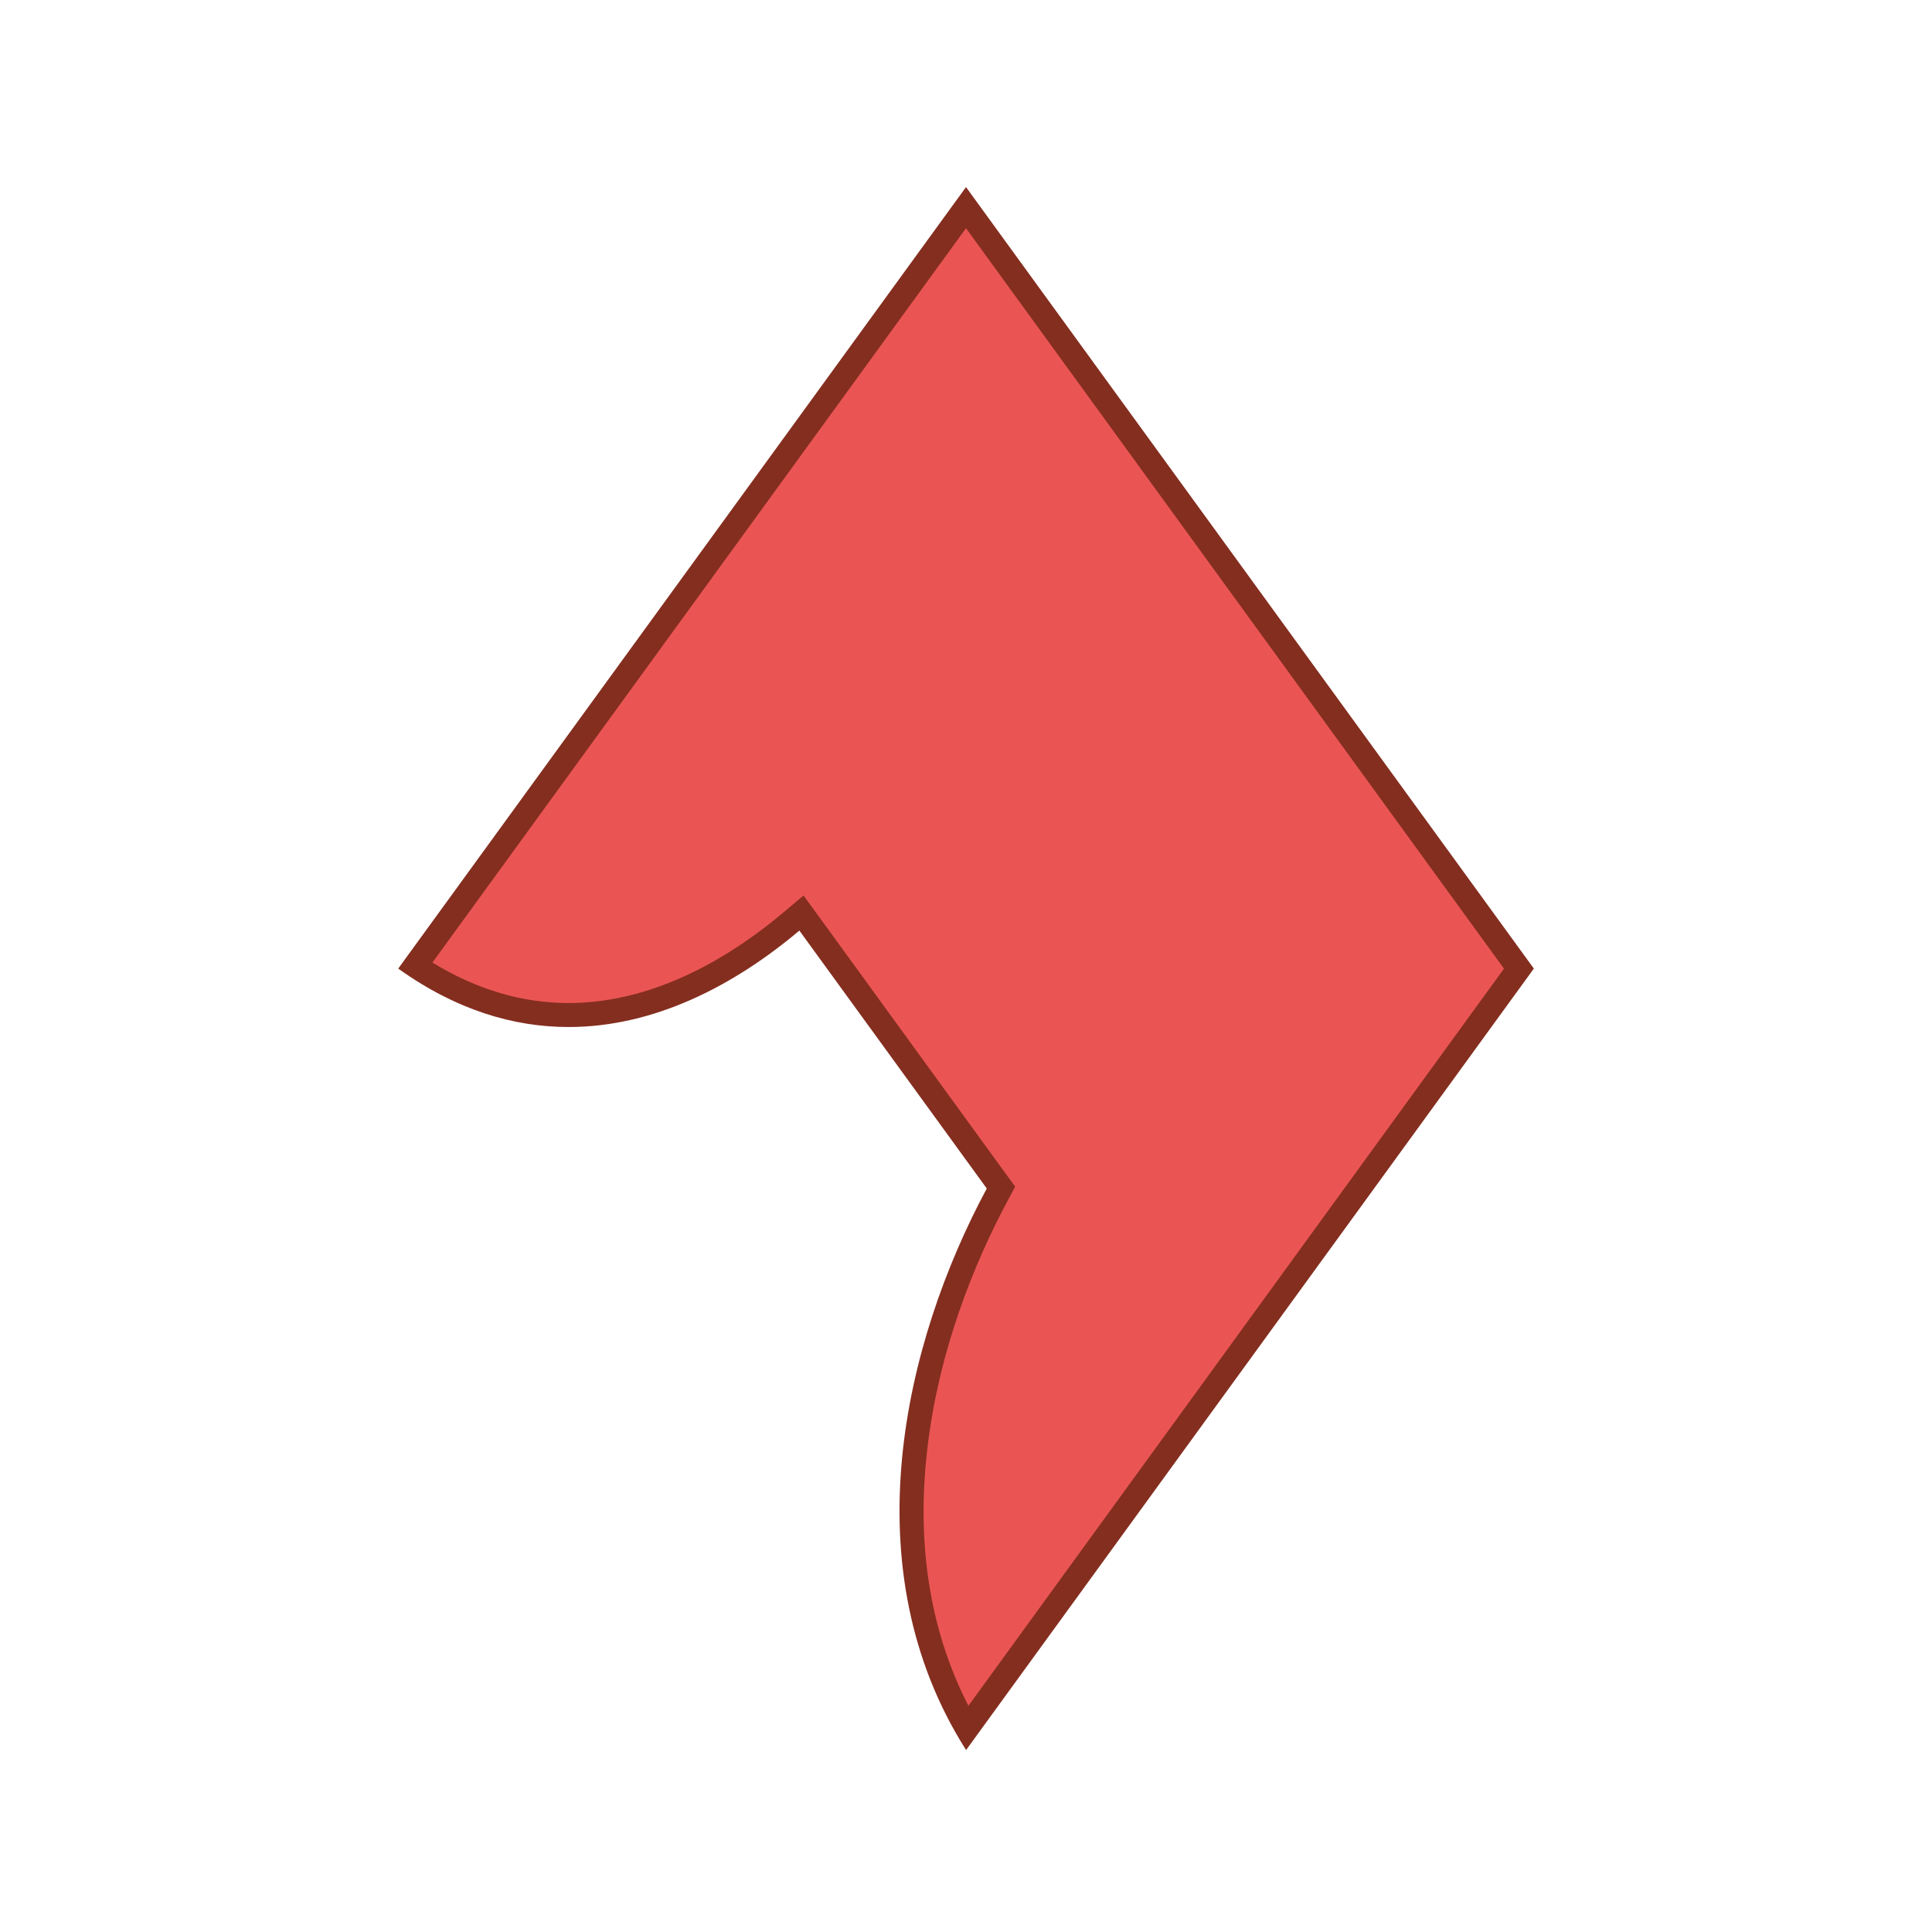
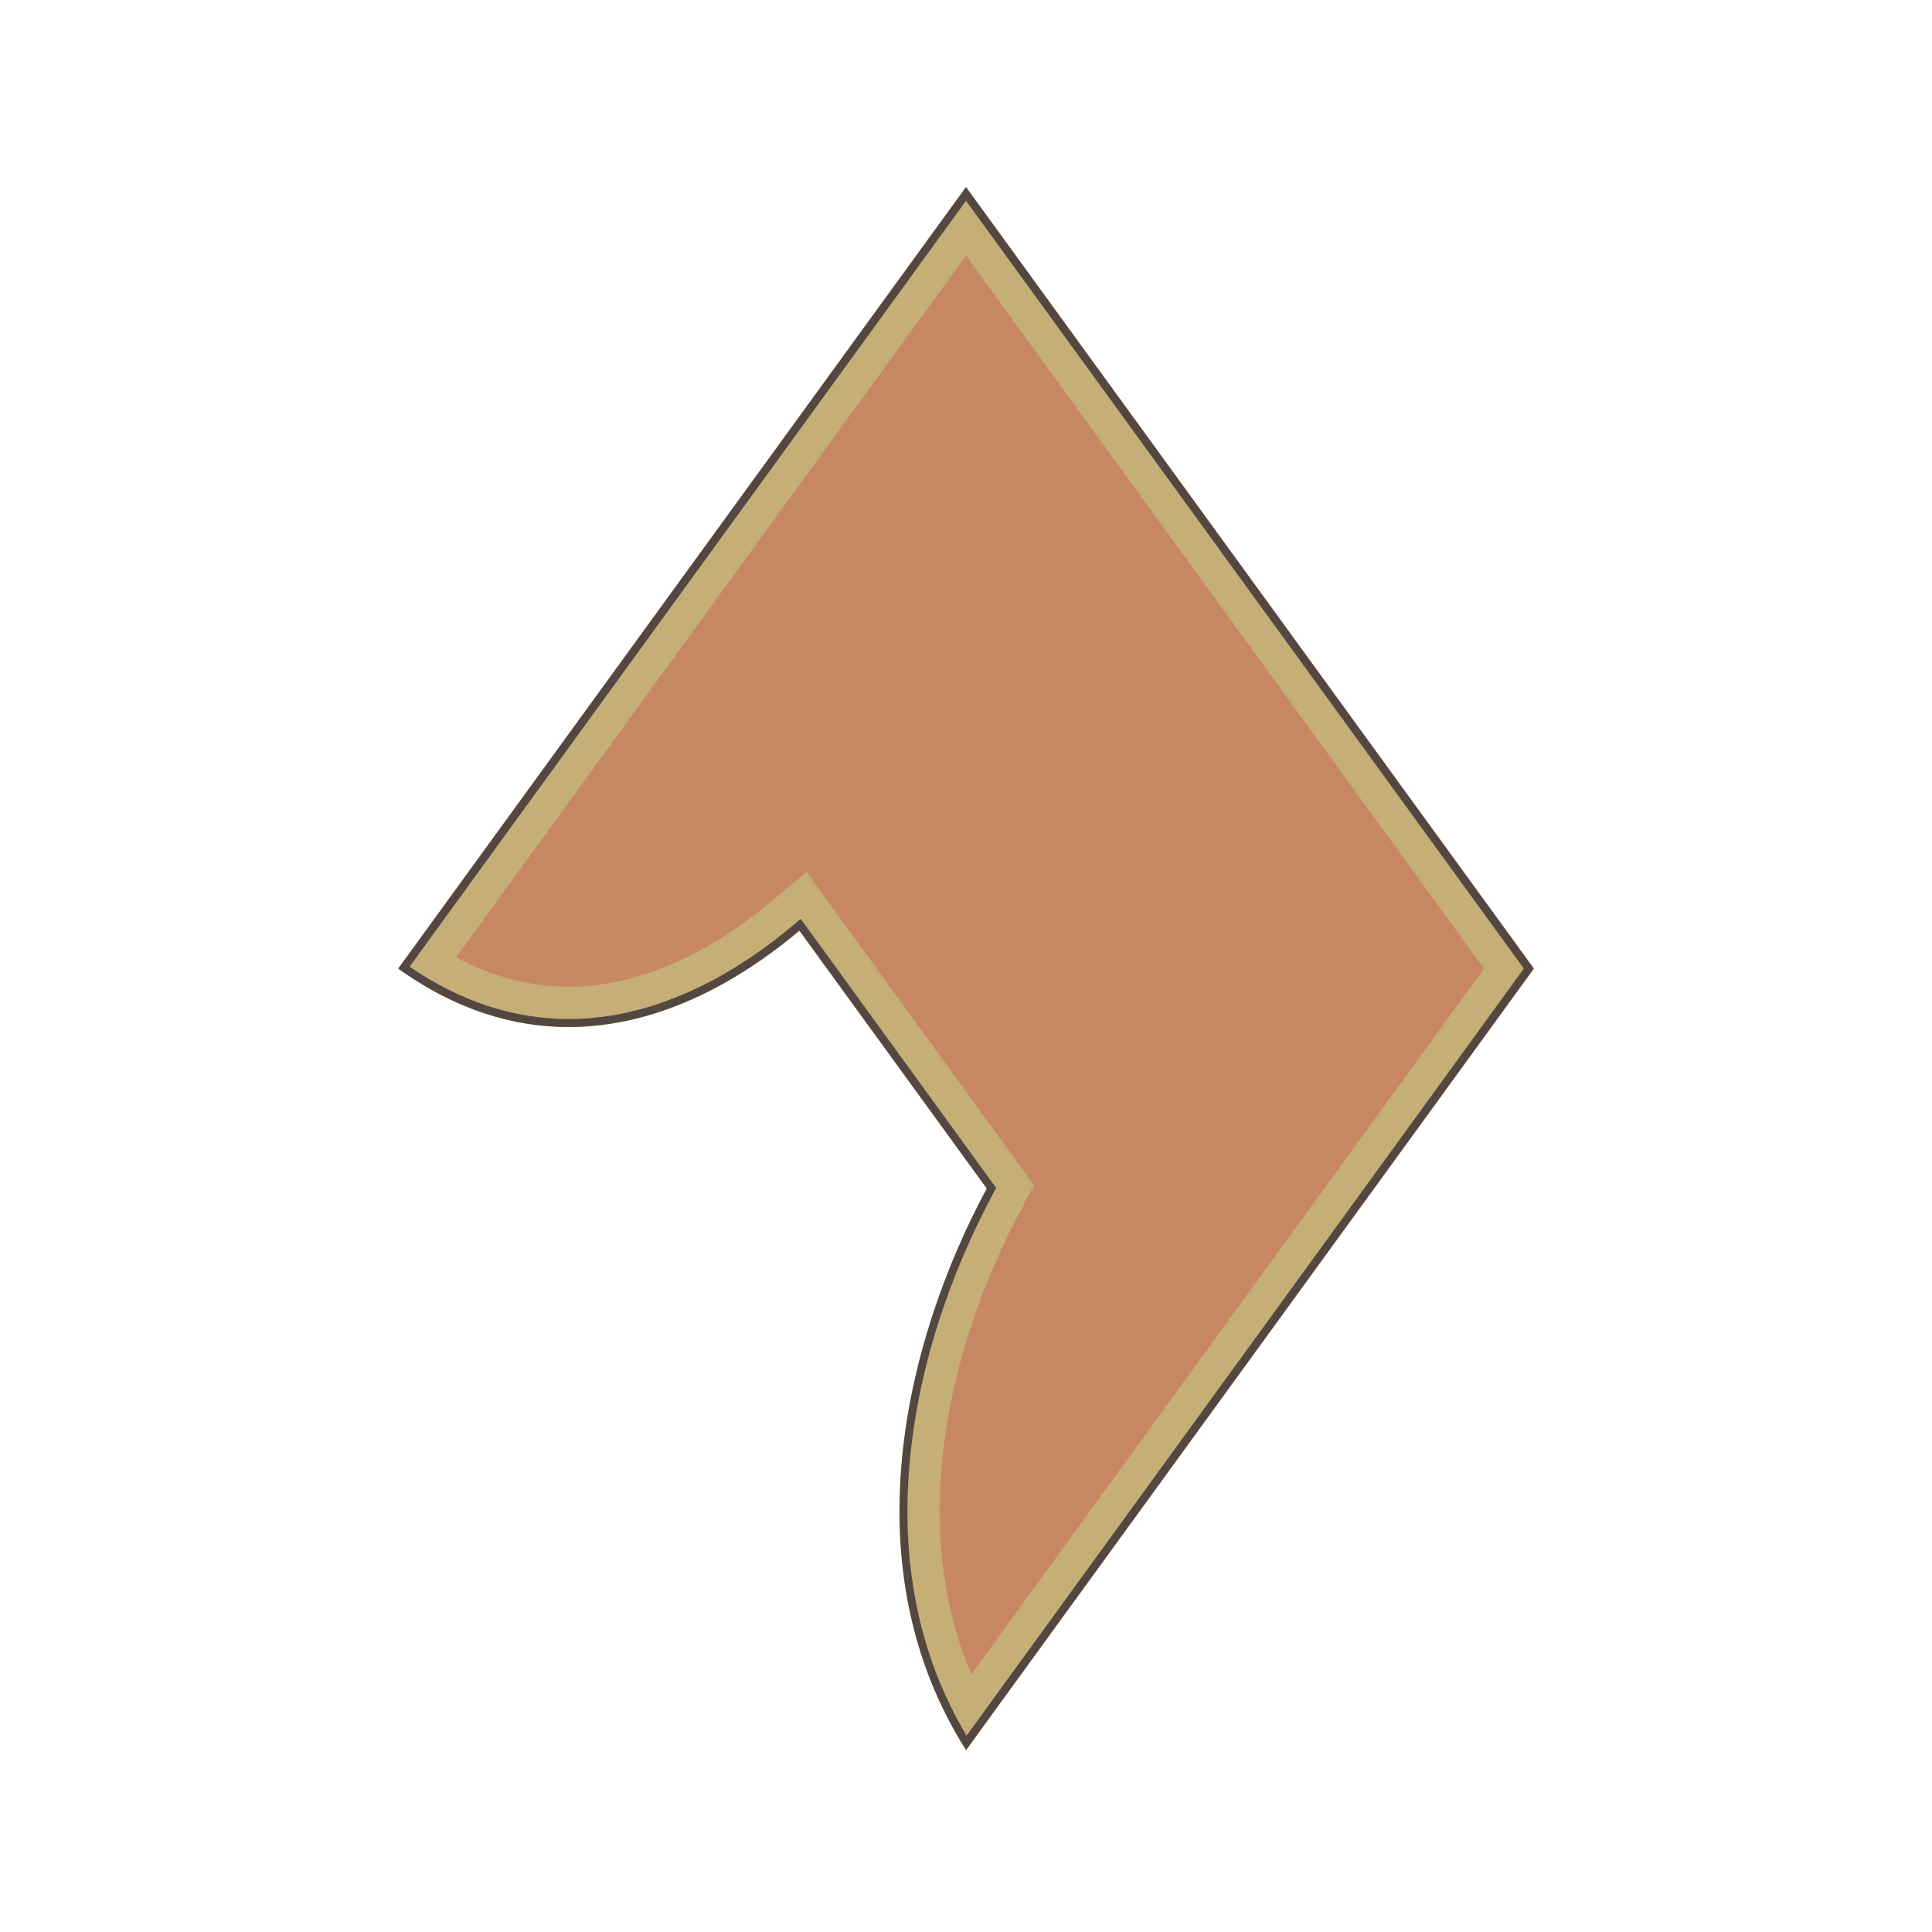
<svg xmlns="http://www.w3.org/2000/svg" id="_都市" data-name="都市" viewBox="0 0 240 240">
  <defs>
    <style>
      .cls-1 {
-         fill: #ea5554;
+         fill: #534741;
      }

      .cls-2 {
-         fill: #842e1f;
+         fill: #c88764;
+       }
+ 
+       .cls-3 {
+         fill: #c6ae77;
      }
    </style>
  </defs>
-   <path class="cls-1" d="M120.11,214.7c-15.25-26.53-1.04-57.36,3.78-66.34l.45-.83-24.78-34.11-1.23,1.04c-6.28,5.31-16.19,11.63-27.69,11.63-6.55,0-12.96-2.06-19.06-6.12L120,25.79l68.68,94.53-68.57,94.37Z" />
-   <path class="cls-2" d="M120,28.35l66.83,91.98-66.53,91.57c-4.56-8.89-6.33-19.07-5.27-30.35,1.27-13.51,6.24-25.12,10.19-32.48l.89-1.66-1.11-1.52-23.28-32.04-1.9-2.61-2.47,2.08c-6.09,5.14-15.67,11.28-26.72,11.28-5.78,0-11.46-1.69-16.91-5.03L120,28.35M120,23.24L49.47,120.32c7.19,5.15,14.33,7.26,21.17,7.26,10.66,0,20.56-5.15,28.66-11.98l23.28,32.04c-10.32,19.23-16.91,47.16-2.57,69.76l70.53-97.08L120,23.24h0Z" />
+   <path class="cls-2" d="M120.23,212.84c-13.76-25.77-.13-55.3,4.55-64.01l.74-1.38-25.78-35.49-2.06,1.74c-6.15,5.2-15.84,11.39-27.04,11.39-6.04,0-11.96-1.81-17.63-5.39L120,27.49l67.44,92.83-67.22,92.51Z" />
+   <path class="cls-3" d="M120,31.75l64.35,88.58-63.68,87.65c-3.33-7.82-4.56-16.61-3.66-26.25,1.24-13.18,6.1-24.53,9.96-31.72l1.48-2.77-1.84-2.54-23.28-32.04-3.16-4.35-4.11,3.47c-5.84,4.93-14.99,10.8-25.43,10.8-4.75,0-9.43-1.23-13.98-3.66L120,31.75M120,23.24L49.47,120.32c7.19,5.15,14.33,7.26,21.17,7.26,10.66,0,20.56-5.15,28.66-11.98l23.28,32.04c-10.32,19.23-16.91,47.16-2.57,69.76l70.53-97.08L120,23.24h0Z" />
+   <path class="cls-1" d="M120,24.94l69.3,95.38-69.23,95.29c-5.88-9.87-8.24-21.39-7.04-34.25,1.3-13.85,6.38-25.72,10.42-33.24l.3-.55-.37-.51-23.28-32.04-.63-.87-.82.69c-6.35,5.36-16.36,11.75-28.01,11.75-6.81,0-13.45-2.19-19.76-6.5L120,24.94M120,23.24L49.47,120.32c7.19,5.15,14.33,7.26,21.17,7.26,10.66,0,20.56-5.15,28.66-11.98l23.28,32.04c-10.32,19.23-16.91,47.16-2.57,69.76l70.53-97.08L120,23.24h0Z" />
</svg>
